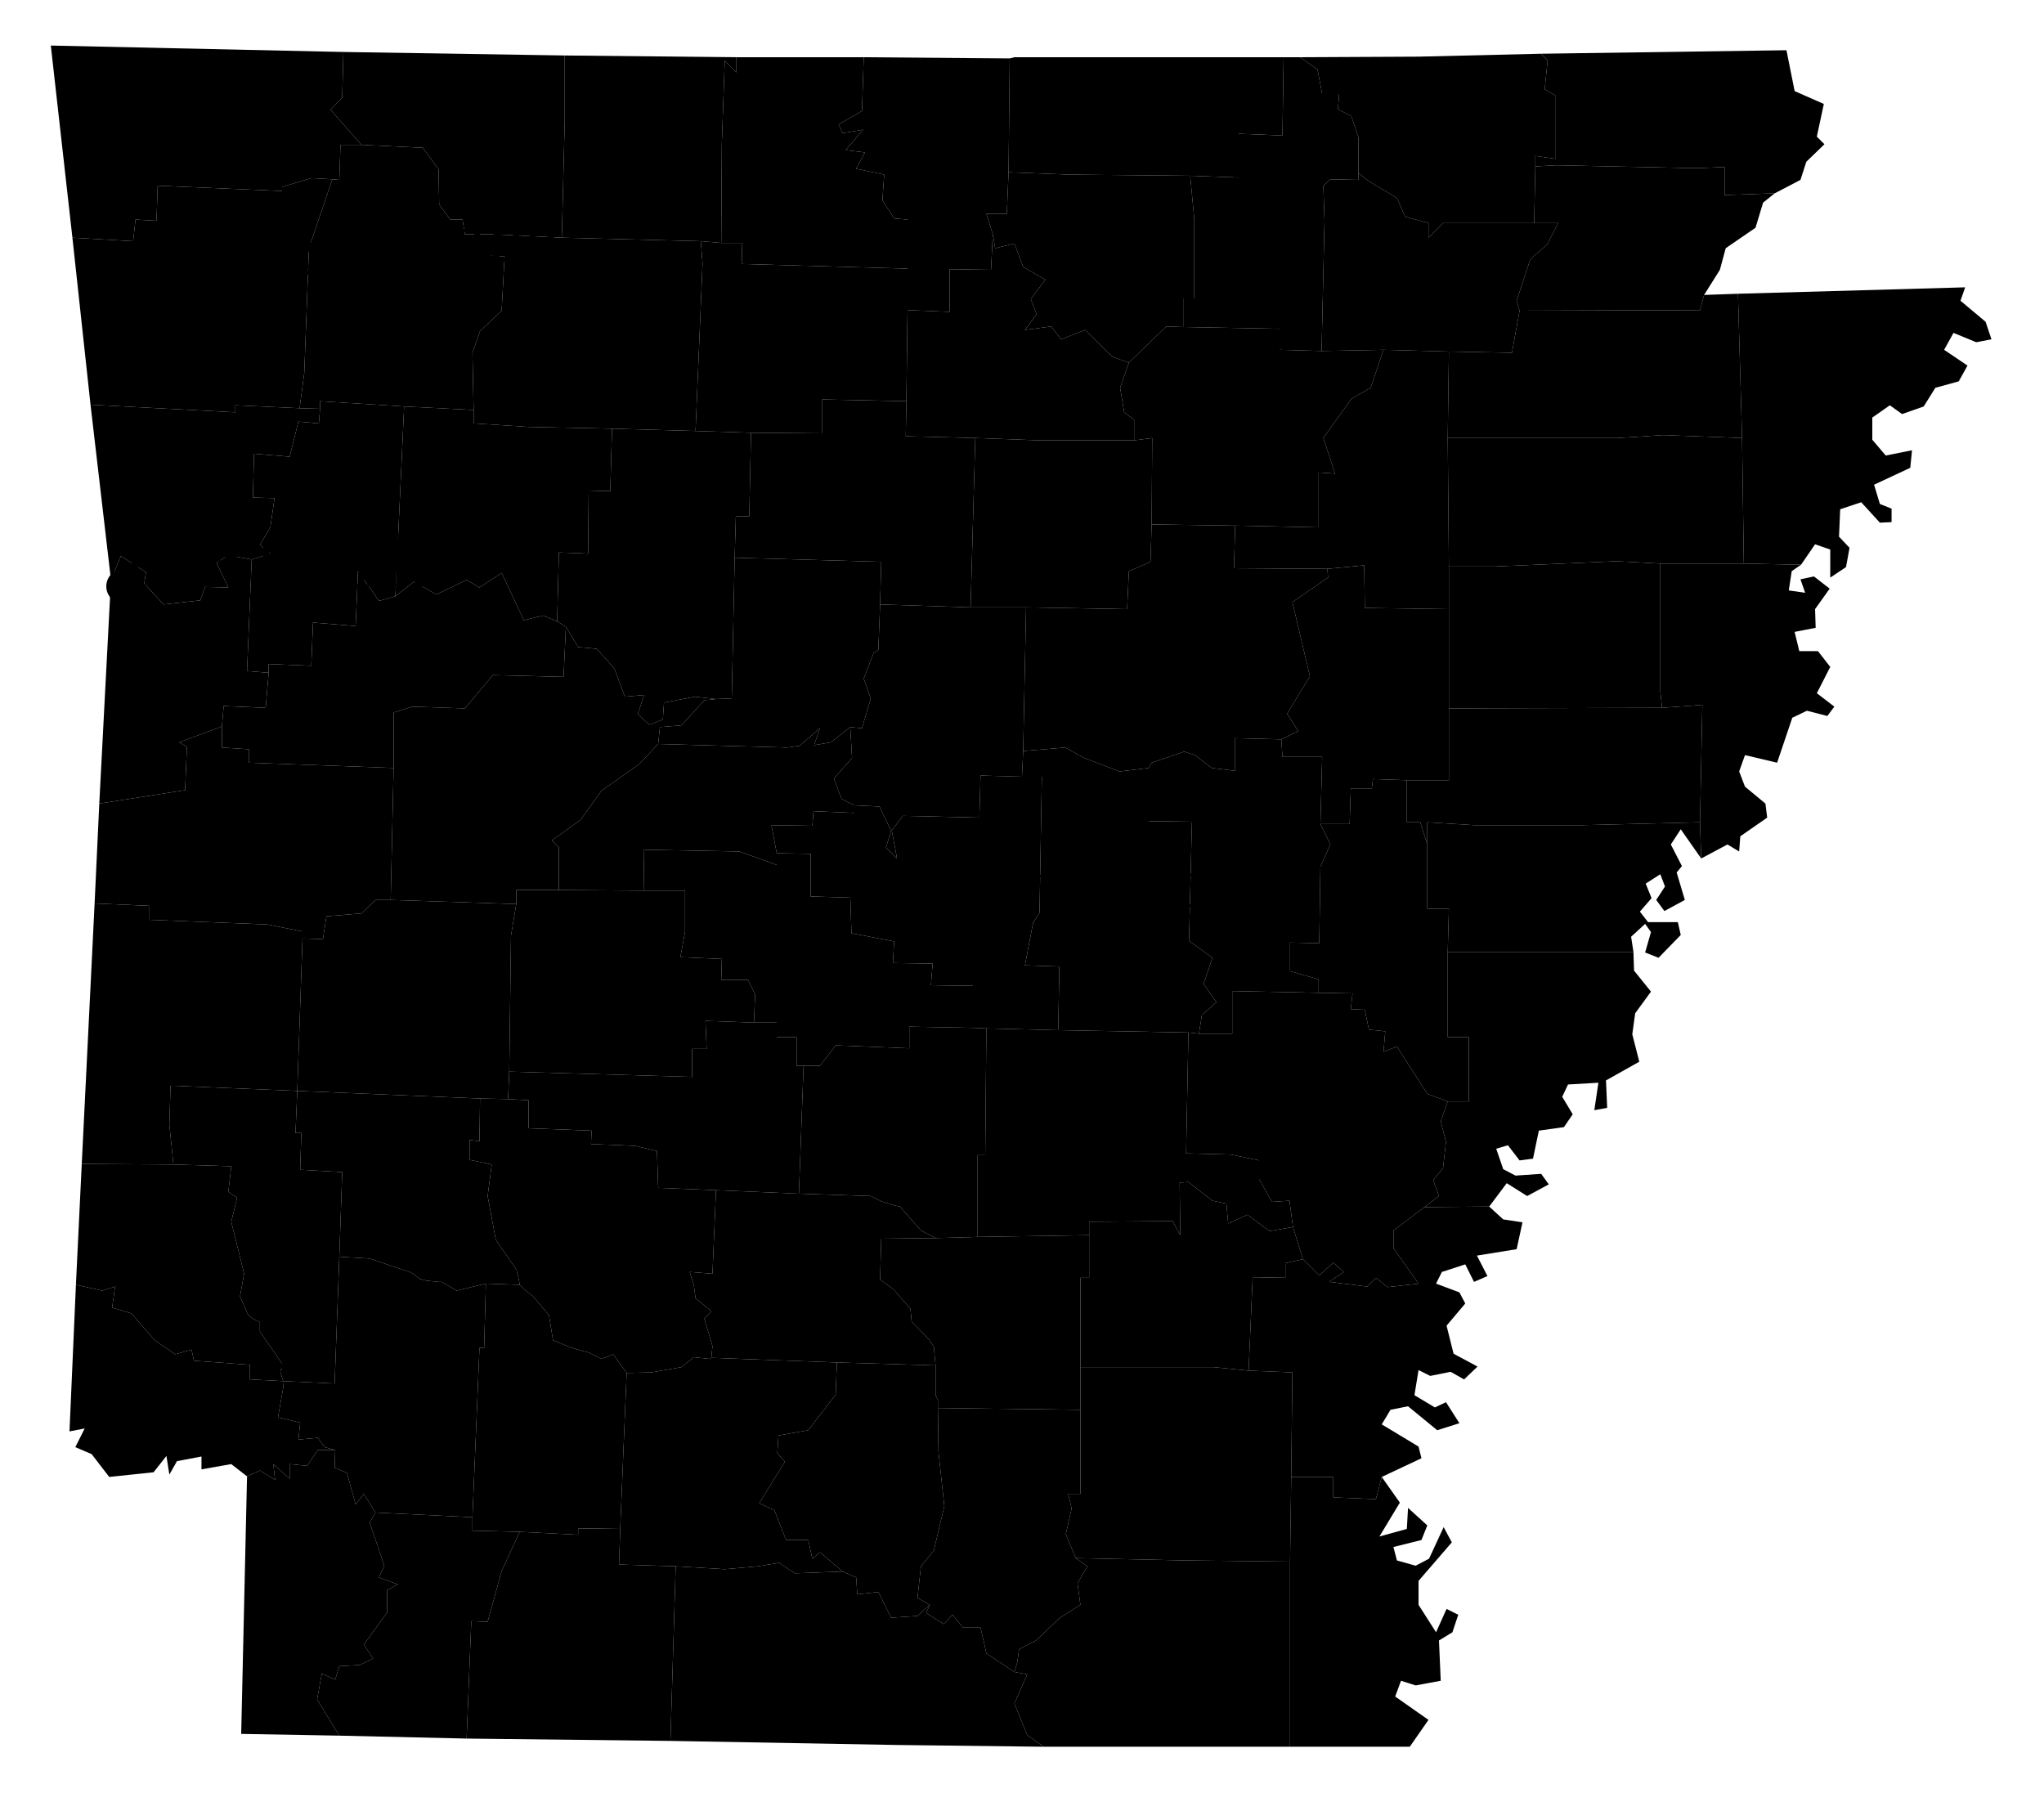
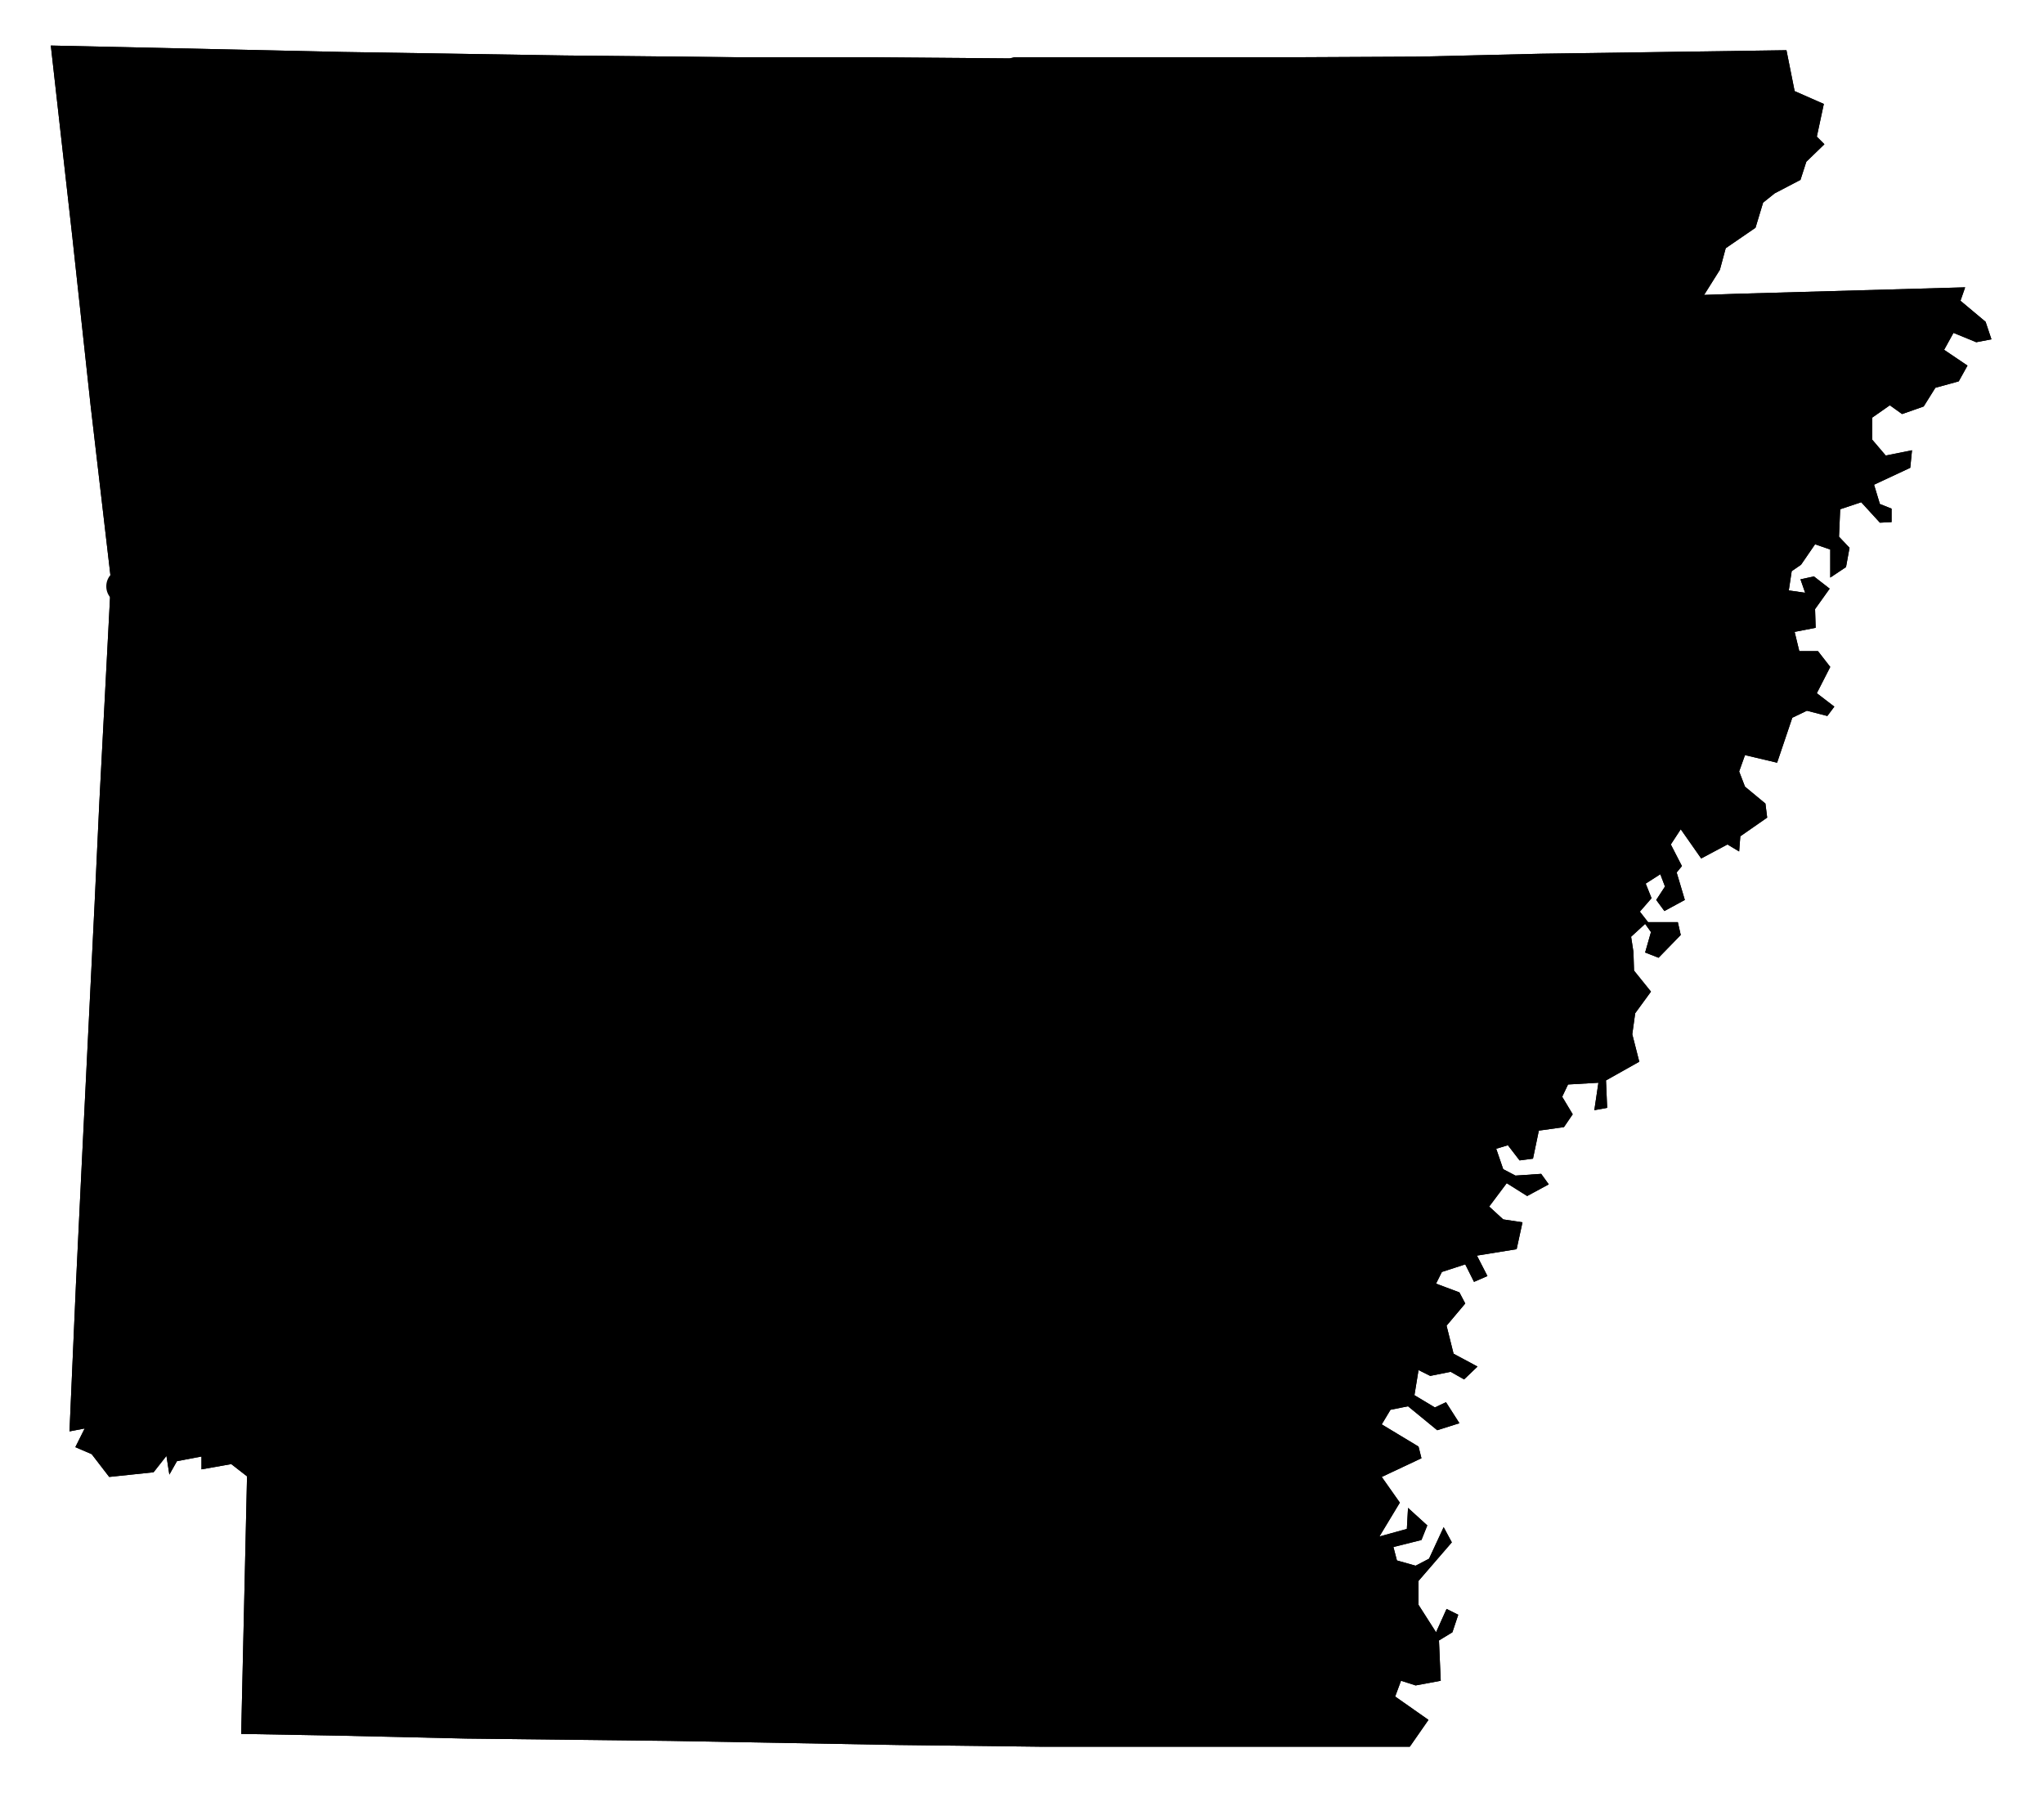
<svg xmlns="http://www.w3.org/2000/svg" version="1.1" width="350" height="307" viewBox="0 0 350 307">
+   <path class="state" transform="scale(0.1)" d="M124,407l-37,-329 501,11 379,6 294,3 218,0 250,2 8,-2 461,0 28,0 203,-1 210,-5 420,-6 14,70 50,22 -12,56 13,13 -31,30 -10,31 -44,23 -20,16 -13,43 -51,35 -10,37 -27,43 58,-2 389,-11 -8,23 43,36 10,30 -26,5 -39,-16 -16,29 40,27 -15,27 -40,11 -20,32 -37,13 -21,-15 -30,21 0,38 23,27 45,-9 -3,30 -62,29 10,33 20,8 0,23 -20,1 -32,-35 -36,12 -2,47 18,19 -6,33 -27,18 0,-48 -26,-9 -24,35 -16,11 -5,33 28,4 -8,-23 23,-5 27,21 -25,35 1,32 -36,7 8,33 32,0 21,27 -23,45 30,23 -12,16 -35,-9 -25,12 -26,77 -55,-13 -10,28 10,26 35,29 3,24 -46,32 -2,26 -20,-12 -45,24 -35,-50 -17,26 19,37 -9,11 14,47 -35,19 -14,-19 15,-23 -8,-21 -25,16 10,25 -20,23 14,18 51,0 5,22 -38,39 -23,-9 10,-35 -10,-14 -24,22 4,26 1,32 29,36 -27,37 -5,36 12,47 -57,32 2,47 -22,4 7,-47 -52,3 -10,21 18,30 -15,22 -43,6 -10,48 -23,3 -20,-26 -20,6 12,35 21,11 44,-3 13,18 -37,20 -35,-22 -30,40 24,22 33,5 -10,46 -68,11 18,35 -23,10 -15,-30 -40,13 -10,20 40,15 10,19 -32,38 12,48 41,22 -23,22 -23,-13 -35,7 -20,-10 -7,43 35,21 19,-9 23,36 -38,12 -50,-41 -30,6 -15,25 63,38 5,20 -68,32 31,44 -35,58 47,-13 2,-36 33,30 -10,25 -48,12 6,23 32,9 23,-12 25,-54 14,26 -57,66 0,41 30,47 18,-40 20,10 -10,30 -23,14 3,69 -43,8 -25,-8 -10,27 57,40 -32,46 -205,0 -422,0 -250,-3 -389,-7 -349,-4 -218,-5 -168,-3 10,-441 -27,-21 -51,9 0,-22 -42,8 -13,23 -5,-32 -22,28 -76,8 -30,-39 -28,-12 16,-32 -26,5 11,-251 10,-207 22,-446 8,-171 20,-383 -35,-300 -31,-286Z" />
  <g class="counties" transform="scale(0.1)">
    <path data-fips-int="5001" data-name="Arkansas County" d="M2258,1700l58,1 -3,27 24,1 7,34 28,3 -3,35 23,-9 52,81 35,13 -12,34 9,35 -5,45 -17,21 10,27 -25,19 -53,40 0,30 43,61 -53,6 -20,-16 -15,15 -65,-8 25,-17 -18,-16 -24,22 -28,-28 -17,-55 -6,-45 -30,2 -22,-39 0,-32 -48,-10 -77,-2 4,-207 18,2 57,0 0,-73Z" />
    <path data-fips-int="5003" data-name="Ashley County" d="M2209,2674l0,317 -422,0 -28,-20 -22,-54 22,-50 -22,-4 5,-17 3,-22 29,-15 41,-39 35,-22 -5,-37 17,-29 -20,-14 189,4Z" />
    <path data-fips-int="5005" data-name="Baxter County" d="M1729,100l-2,195 -3,71 -35,0 11,35 -3,61 -71,-1 0,73 -72,-3 0,-71 0,-84 -23,-2 -20,-31 3,-44 -48,-10 15,-28 -33,-4 30,-35 -35,6 -7,-15 40,-23 3,-92Z" />
    <path data-fips-int="5007" data-name="Benton County" d="M588,89l-2,78 -20,21 53,60 -36,0 -2,60 -12,-1 -36,-2 -50,15 0,7 -213,-9 -2,60 -36,-2 -4,37 -104,-6 -37,-329Z" />
    <path data-fips-int="5009" data-name="Boone County" d="M1261,98l0,26 -20,-20 -5,143 -1,169 -35,-3 -238,-6 5,-201 0,-111Z" />
    <path data-fips-int="5011" data-name="Bradley County" d="M1850,2414l0,144 -21,0 6,25 -10,44 17,41 20,14 -17,29 5,37 -35,22 -41,39 -29,15 -3,22 -5,17 -48,-32 -10,-44 -30,0 -18,-22 -15,16 -30,-19 6,-14 -21,-12 6,-54 22,-27 18,-76 -10,-93 -1,-75Z" />
    <path data-fips-int="5015" data-name="Carroll County" d="M967,95l0,111 -5,201 -122,-6 -44,0 -4,-25 -21,0 -19,-26 -1,-60 -27,-37 -105,-5 -53,-60 20,-21 2,-78Z" />
    <path data-fips-int="5017" data-name="Chicot County" d="M2366,2529l31,44 -35,58 47,-13 2,-36 33,30 -10,25 -48,12 6,23 32,9 23,-12 25,-54 14,26 -57,66 0,41 30,47 18,-40 20,10 -10,30 -23,14 3,69 -43,8 -25,-8 -10,27 57,40 -32,46 -205,0 0,-317 2,-145 72,0 0,35 73,3Z" />
    <path data-fips-int="5019" data-name="Clark County" d="M870,1882l35,2 0,48 108,4 -1,23 75,3 38,9 2,63 99,4 -6,143 -39,-3 7,22 3,23 27,22 -12,13 14,47 -2,20 -2,2 -28,-3 -21,17 -52,9 -42,1 -23,-32 -20,8 -22,-11 -29,-8 1,1 -1,-1 -32,-13 -7,-43 -28,-33 -13,-10 -9,-9 -3,-16 -2,-6 0,-3 -36,-52 -14,-75 7,-54 -38,-8 0,-34 17,2 1,-73Z" />
    <path data-fips-int="5021" data-name="Clay County" d="M3039,331l-86,3 0,-48 -47,2 -241,-5 -36,2 0,-18 35,5 0,-108 -19,-11 5,-49 -11,-12 420,-6 14,70 50,22 -12,56 13,13 -31,30 -10,31Z" />
    <path data-fips-int="5023" data-name="Cleburne County" d="M1942,754l31,-4 -1,147 0,1 -2,64 -37,16 -3,65 -173,-3 -95,0 8,-290 109,4Z" />
    <path data-fips-int="5025" data-name="Cleveland County" d="M1850,2341l0,73 -244,-3 0,-13 -4,-9 0,-51 -3,-32 -7,-10 0,-1 -31,-32 -2,-22 -28,-32 -2,-2 -22,-16 2,-70 93,-1 72,-2 191,-3 0,73 -15,0Z" />
    <path data-fips-int="5027" data-name="Columbia County" d="M1062,2618l-2,61 97,3 -9,299 -349,-4 8,-201 28,1 24,-87 31,-67 100,5 0,-11Z" />
    <path data-fips-int="5029" data-name="Conway County" d="M1507,1035l-3,78 -8,5 -17,44 12,34 -15,51 -20,-2 -33,26 -29,5 10,-29 -35,30 -21,3 -221,-6 3,-29 37,-3 39,-43 20,-2 27,-1 5,-241 251,7Z" />
    <path data-fips-int="5031" data-name="Craighead County" d="M2983,750l-135,-5 -78,5 -291,0 2,-148 108,2 13,-72 309,-1 7,-26 58,-2Z" />
    <path data-fips-int="5033" data-name="Crawford County" d="M431,958l-41,-7 -19,13 20,42 -40,-1 -8,23 -63,7 -33,-36 3,-19 -43,-28 -17,41 -35,-300 248,13 0,-12 110,5 35,1 -2,25 -35,-3 -15,60 -61,-5 -2,75 37,1 -7,50 -18,30 18,15Z" />
    <path data-fips-int="5035" data-name="Crittenden County" d="M2843,965l143,0 98,2 -16,11 -5,33 28,4 -8,-23 23,-5 27,21 -25,35 1,32 -36,7 8,33 32,0 21,27 -23,45 30,23 -12,16 -35,-9 -25,12 -26,77 -55,-13 -10,28 10,26 35,29 3,24 -46,32 -2,26 -20,-12 -45,24 -2,-62 4,-201 -69,5 -3,-28Z" />
    <path data-fips-int="5037" data-name="Cross County" d="M2843,965l0,219 3,28 -365,1 0,-170 0,-73 79,0 208,-9Z" />
    <path data-fips-int="5039" data-name="Dallas County" d="M1368,2044l123,4 18,9 22,7 10,2 36,41 25,13 -93,1 -2,70 22,16 2,2 28,32 2,22 31,32 0,1 7,10 3,32 -169,-5 -215,-8 2,-20 -14,-47 12,-13 -27,-22 -3,-23 -7,-22 39,3 6,-143Z" />
    <path data-fips-int="5041" data-name="Desha County" d="M2550,2066l24,22 33,5 -10,46 -68,11 18,35 -23,10 -15,-30 -40,13 -10,20 40,15 10,19 -32,38 12,48 41,22 -23,22 -23,-13 -35,7 -20,-10 -7,43 35,21 19,-9 23,36 -38,12 -50,-41 -30,6 -15,25 63,38 5,20 -68,32 -10,38 -73,-3 0,-35 -72,0 2,-179 -75,-3 7,-160 56,1 0,-25 30,-7 28,28 24,-22 18,16 -25,17 65,8 15,-15 20,16 53,-6 -43,-61 0,-30 53,-40Z" />
    <path data-fips-int="5043" data-name="Drew County" d="M2138,2347l75,3 -2,179 -2,145 -178,-2 -189,-4 -17,-41 10,-44 -6,-25 21,0 0,-144 0,-73 228,0Z" />
    <path data-fips-int="5045" data-name="Faulkner County" d="M1662,1040l95,0 -5,246 -2,44 -71,-2 -2,72 -131,-3 -19,25 9,48 -19,-19 9,-28 -20,-42 -43,-2 -22,-11 -13,-35 31,-35 -3,-51 0,-2 20,2 15,-51 -12,-34 17,-44 8,-5 3,-78Z" />
    <path data-fips-int="5047" data-name="Franklin County" d="M692,696l-15,325 -28,8 -36,-51 0,-2 0,2 -4,94 -73,-6 -3,74 -73,-3 0,15 -37,-3 8,-191 32,-10 -18,-15 18,-30 7,-50 -37,-1 2,-75 61,5 15,-60 35,3 2,-25 0,-13Z" />
    <path data-fips-int="5049" data-name="Fulton County" d="M2198,98l-2,134 -75,-3 0,75 -83,-3 -206,-2 -105,-4 2,-195 8,-2Z" />
    <path data-fips-int="5051" data-name="Garland County" d="M1102,1525l71,0 0,71 -8,43 71,3 -1,36 46,0 12,25 -2,48 -83,-3 2,48 -25,0 0,48 -313,-9 3,-233 9,-54 0,-24 73,0Z" />
    <path data-fips-int="5053" data-name="Grant County" d="M1666,1760l23,1 -2,217 -13,0 0,140 -72,2 -25,-13 -36,-41 -10,-2 -22,-7 -18,-9 -123,-4 8,-219 28,0 27,-35 126,5 0,-37Z" />
    <path data-fips-int="5055" data-name="Greene County" d="M3039,331l-20,16 -13,43 -51,35 -10,37 -27,43 -7,26 -309,1 -5,-17 23,-70 9,-9 20,-17 19,-37 -41,0 2,-97 36,-2 241,5 47,-2 0,48Z" />
    <path data-fips-int="5057" data-name="Hempstead County" d="M752,2195l4,0 26,15 37,-9 13,-3 -3,110 -8,0 -12,290 -166,-8 -20,-32 -14,18 -15,-54 -21,-9 1,-30 -18,-5 -12,-16 -33,3 3,-29 -38,-9 9,-51 1,-11 87,4 8,-217 52,3 71,24 15,11 12,3Z" />
    <path data-fips-int="5059" data-name="Hot Spring County" d="M1291,1751l39,0 0,25 34,0 0,49 12,0 -8,219 -142,-6 -99,-4 -2,-63 -38,-9 -75,-3 1,-23 -108,-4 0,-48 -35,-2 2,-47 313,9 0,-48 25,0 -2,-48Z" />
    <path data-fips-int="5061" data-name="Howard County" d="M509,1868l-3,72 10,0 -2,63 72,4 -5,145 -8,217 -87,-4 -1,0 -5,-16 1,-5 2,0 0,-9 -38,-55 0,-16 -14,-7 -8,-8 0,-2 -12,-27 7,-39 -22,-89 10,-41 -15,-10 5,-44 -99,-3 -7,-68 2,-67Z" />
    <path data-fips-int="5063" data-name="Independence County" d="M2263,601l106,-2 -22,65 -33,19 -48,67 20,61 -28,-2 0,94 -143,-3 -143,-2 0,-1 1,-147 -31,4 0,-35 -17,-13 -7,-42 15,-43 64,-62 29,1 165,3 0,36Z" />
    <path data-fips-int="5065" data-name="Izard County" d="M2038,301l7,74 0,136 -19,0 0,49 -29,-1 -64,62 -28,-10 -47,-46 -41,16 -17,-22 -45,6 20,-27 -10,-26 25,-33 -38,-22 -15,-40 -33,8 -4,-24 -11,-35 35,0 3,-71 105,4Z" />
    <path data-fips-int="5067" data-name="Jackson County" d="M2481,602l-2,148 2,220 0,73 -144,-2 -1,-73 -63,6 -160,-1 2,-73 143,3 0,-94 28,2 -20,-61 48,-67 33,-19 22,-65Z" />
    <path data-fips-int="5069" data-name="Jefferson County" d="M1812,1764l223,4 -4,207 77,2 48,10 0,32 22,39 30,-2 6,45 -40,7 -38,-28 -33,15 -3,-34 -24,-5 -41,-32 -15,1 1,90 -13,-24 -143,1 0,23 -191,3 0,-140 13,0 2,-217Z" />
    <path data-fips-int="5071" data-name="Johnson County" d="M692,696l119,6 0,23 93,6 144,3 -3,107 -37,-1 -1,108 -50,-2 -3,118 -24,-10 -33,8 -38,-81 -38,25 -22,-13 -52,25 -38,-22 -32,25Z" />
    <path data-fips-int="5073" data-name="Lafayette County" d="M809,2598l0,23 81,2 -31,67 -24,87 -28,-1 -8,201 -218,-5 -38,-62 8,-44 23,10 7,-23 35,-2 23,-11 -16,-24 40,-55 0,-38 18,-10 -32,-12 9,-20 -25,-74 10,-17Z" />
    <path data-fips-int="5075" data-name="Lawrence County" d="M2342,309l50,30 14,32 40,11 0,25 25,-25 156,0 41,0 -19,37 -20,17 -9,9 -23,70 5,17 -13,72 -108,-2 -112,-3 -106,2 5,-223 -2,-60 12,-11 48,1 0,-12Z" />
    <path data-fips-int="5077" data-name="Lee County" d="M2911,1408l2,62 -35,-50 -17,26 19,37 -9,11 14,47 -35,19 -14,-19 15,-23 -8,-21 -25,16 10,25 -20,23 14,18 51,0 5,22 -38,39 -23,-9 10,-35 -10,-14 -24,22 4,26 -318,0 2,-74 -37,0 0,-110 0,-38 81,5 182,0Z" />
    <path data-fips-int="5079" data-name="Lincoln County" d="M2214,2101l17,55 -30,7 0,25 -56,-1 -7,160 -60,-6 -228,0 0,-153 15,0 0,-73 0,-23 143,-1 13,24 -1,-90 15,-1 41,32 24,5 3,34 33,-15 38,28Z" />
    <path data-fips-int="5081" data-name="Little River County" d="M485,2365l1,0 -1,11 -9,51 38,9 -3,29 33,-3 12,16 18,5 -30,0 -18,27 -30,-3 0,25 -28,-25 3,27 -26,-16 -22,10 -27,-21 -51,9 0,-22 -42,8 -13,23 -5,-32 -22,28 -76,8 -30,-39 -28,-12 16,-32 -26,5 11,-251 45,10 22,-7 -5,36 33,10 40,46 35,24 28,-8 4,19 96,7 0,25Z" />
    <path data-fips-int="5083" data-name="Logan County" d="M677,1021l32,-25 38,22 52,-25 22,13 38,-25 38,81 33,-8 24,10 15,9 -4,86 -121,-3 -48,57 -90,-3 -32,10 0,95 -248,-9 0,-23 -46,-3 0,-36 3,-35 72,3 5,-60 0,-15 73,3 3,-74 73,6 4,-94 0,-2 0,2 36,51Z" />
    <path data-fips-int="5085" data-name="Lonoke County" d="M1857,1298l60,23 50,-6 0,91 74,1 -5,204 40,29 -15,45 22,31 -25,22 -5,32 -18,-2 -223,-4 2,-109 -59,-2 14,-73 11,-17 4,-233 -34,0 2,-44 72,-6Z" />
    <path data-fips-int="5087" data-name="Madison County" d="M619,248l105,5 27,37 1,60 19,26 21,0 4,25 44,0 0,37 24,1 -5,93 -37,35 -13,37 2,98 -119,-6 -144,-9 0,13 -35,-1 8,-60 8,-214 40,-118 12,1 2,-60Z" />
    <path data-fips-int="5089" data-name="Marion County" d="M1554,460l-284,-8 1,-36 -36,0 1,-169 5,-143 20,20 0,-26 218,0 -3,92 -40,23 7,15 35,-6 -30,35 33,4 -15,28 48,10 -3,44 20,31 23,2Z" />
    <path data-fips-int="5091" data-name="Miller County" d="M643,2590l-10,17 25,74 -9,20 32,12 -18,10 0,38 -40,55 16,24 -23,11 -35,2 -7,23 -23,-10 -8,44 38,62 -168,-3 10,-441 22,-10 26,16 -3,-27 28,25 0,-25 30,3 18,-27 30,0 -1,30 21,9 15,54 14,-18Z" />
    <path data-fips-int="5093" data-name="Mississippi County" d="M3084,967l-98,-2 -3,-215 -7,-247 389,-11 -8,23 43,36 10,30 -26,5 -39,-16 -16,29 40,27 -15,27 -40,11 -20,32 -37,13 -21,-15 -30,21 0,38 23,27 45,-9 -3,30 -62,29 10,33 20,8 0,23 -20,1 -32,-35 -36,12 -2,47 18,19 -6,33 -27,18 0,-48 -26,-9Z" />
    <path data-fips-int="5095" data-name="Monroe County" d="M2409,1336l0,72 23,0 12,38 0,110 37,0 -2,74 0,146 36,0 0,110 -36,0 -35,-13 -52,-81 -23,9 3,-35 -28,-3 -7,-34 -24,-1 3,-27 -58,-1 0,-23 -49,-14 0,-49 50,1 2,-131 17,-38 -17,-35 50,0 2,-61 36,0 2,-16Z" />
    <path data-fips-int="5097" data-name="Montgomery County" d="M669,1541l215,7 -9,54 -3,233 -2,47 -48,-1 -313,-13 9,-261 35,1 6,-39 60,-5 24,-23Z" />
    <path data-fips-int="5099" data-name="Nevada County" d="M890,2200l9,9 13,10 28,33 7,43 32,13 1,1 -1,-1 29,8 22,11 20,-8 23,32 -11,267 -72,-1 0,11 -100,-5 -81,-2 0,-23 12,-290 8,0 3,-110Z" />
    <path data-fips-int="5101" data-name="Newton County" d="M962,407l238,6 3,38 -12,287 -143,-4 -144,-3 -93,-6 0,-23 -2,-98 13,-37 37,-35 5,-93 -24,-1 0,-37Z" />
    <path data-fips-int="5103" data-name="Ouachita County" d="M1216,2327l2,-2 215,8 -2,55 -47,61 -51,9 -2,30 13,15 -44,71 26,12 20,51 38,0 7,32 13,-11 39,33 -82,3 -27,-18 -36,6 -57,5 -84,-5 -97,-3 2,-61 11,-267 42,-1 52,-9 21,-17Z" />
    <path data-fips-int="5105" data-name="Perry County" d="M1456,1247l3,51 -31,35 13,35 22,11 0,13 -70,-3 -2,25 -70,-1 9,48 0,20 -64,-23 -163,-3 -1,70 -145,-1 0,-73 -12,-12 49,-35 36,-50 65,-46 32,-34 221,6 21,-3 35,-30 -10,29 29,-5 33,-26Z" />
    <path data-fips-int="5107" data-name="Phillips County" d="M2797,1630l1,32 29,36 -27,37 -5,36 12,47 -57,32 2,47 -22,4 7,-47 -52,3 -10,21 18,30 -15,22 -43,6 -10,48 -23,3 -20,-26 -20,6 12,35 21,11 44,-3 13,18 -37,20 -35,-22 -30,40 -111,1 25,-19 -10,-27 17,-21 5,-45 -9,-35 12,-34 36,0 0,-110 -36,0 0,-146Z" />
    <path data-fips-int="5109" data-name="Pike County" d="M751,2195l-20,-2 -12,-3 -15,-11 -71,-24 -52,-3 5,-145 -72,-4 2,-63 -10,0 3,-72 313,13 -1,73 -17,-2 0,34 38,8 -7,54 14,75 36,52 0,3 2,6 3,16 -58,-2 -13,3 -37,9 -26,-15Z" />
    <path data-fips-int="5111" data-name="Poinsett County" d="M2983,750l3,215 -143,0 -75,-4 -208,9 -79,0 -2,-220 291,0 78,-5Z" />
    <path data-fips-int="5113" data-name="Polk County" d="M509,1868l-217,-9 -2,67 7,68 -157,-1 22,-446 93,4 0,24 203,8 60,12 0,12Z" />
    <path data-fips-int="5115" data-name="Pope County" d="M1191,738l95,3 -3,143 -23,0 -2,71 -5,241 -27,1 -36,-4 -53,10 -2,29 -23,9 -20,-18 11,-33 -33,3 -18,-48 -30,-34 -32,-3 -21,-35 -15,-9 3,-118 50,2 1,-108 37,1 3,-107Z" />
    <path data-fips-int="5117" data-name="Prairie County" d="M2194,1266l2,30 68,0 -3,115 17,35 -17,38 -2,131 -50,-1 0,49 49,14 0,23 -148,-3 0,73 -57,0 5,-32 25,-22 -22,-31 15,-45 -40,-29 5,-204 -74,-1 0,-91 5,-9 56,-19 18,6 29,22 40,5 0,-56Z" />
    <path data-fips-int="5119" data-name="Pulaski County" d="M1750,1330l34,0 -4,233 -11,17 -14,73 59,2 -2,109 -123,-3 -23,-1 0,-72 -72,-1 3,-37 -68,-1 2,-37 -73,-14 -2,-61 -68,-2 0,-73 -58,-1 -9,-48 70,1 2,-25 70,3 0,-13 43,2 20,42 -9,28 19,19 -9,-48 19,-25 131,3 2,-72Z" />
    <path data-fips-int="5121" data-name="Randolph County" d="M2639,92l11,12 -5,49 19,11 0,108 -35,-5 0,18 -2,97 -156,0 -25,25 0,-25 -40,-11 -14,-32 -50,-30 -16,-13 0,-61 -12,-36 -23,-12 2,-26 -29,0 -8,-42 -30,-21 203,-1Z" />
    <path data-fips-int="5123" data-name="Saint Francis County" d="M2846,1212l69,-5 -4,201 -204,5 -182,0 -81,-5 0,38 -12,-38 -23,0 0,-72 72,0 0,-123Z" />
    <path data-fips-int="5125" data-name="Saline County" d="M1330,1461l58,1 0,73 68,2 2,61 73,14 -2,37 68,1 -3,37 72,1 0,72 -109,-2 0,37 -126,-5 -27,35 -28,0 -12,0 0,-49 -34,0 0,-25 -39,0 2,-48 -12,-25 -46,0 1,-36 -71,-3 8,-43 0,-71 -71,0 1,-70 163,3 64,23Z" />
    <path data-fips-int="5127" data-name="Scott County" d="M380,1244l0,36 46,3 0,23 248,9 -5,226 -26,0 -24,23 -60,5 -6,39 -35,-1 0,-12 -60,-12 -203,-8 0,-24 -93,-4 8,-171 147,-23 3,-74 -13,-8Z" />
    <path data-fips-int="5129" data-name="Searcy County" d="M1554,460l0,71 -2,156 -144,-3 0,58 -122,-1 -95,-3 12,-287 -3,-38 35,3 36,0 -1,36Z" />
    <path data-fips-int="5131" data-name="Sebastian County" d="M431,958l-8,191 37,3 -5,60 -72,-3 -3,35 -73,27 13,8 -3,74 -147,23 20,-383 17,-41 43,28 -3,19 33,36 63,-7 8,-23 40,1 -20,-42 19,-13Z" />
    <path data-fips-int="5133" data-name="Sevier County" d="M418,2181l-7,39 12,27 0,2 8,8 14,7 0,16 38,55 0,9 -2,0 -1,5 5,16 -57,-3 0,-25 -96,-7 -4,-19 -28,8 -35,-24 -40,-46 -33,-10 5,-36 -22,7 -45,-10 10,-207 157,1 99,3 -5,44 15,10 -10,41Z" />
    <path data-fips-int="5135" data-name="Sharp County" d="M2226,98l30,21 8,42 29,0 -2,26 23,12 12,36 0,61 0,12 -48,-1 -12,11 2,60 -5,223 -72,-2 0,-36 -165,-3 0,-49 19,0 0,-136 -7,-74 83,3 0,-75 75,3 2,-134Z" />
    <path data-fips-int="5137" data-name="Stone County" d="M1933,621l-15,43 7,42 17,13 0,35 -163,0 -109,-4 -119,-3 1,-60 2,-156 72,3 0,-73 71,1 3,-61 4,24 33,-8 15,40 38,22 -25,33 10,26 -20,27 45,-6 17,22 41,-16 47,46Z" />
    <path data-fips-int="5139" data-name="Union County" d="M1361,2694l82,-3 23,10 2,29 36,-4 22,44 45,-3 21,-19 -6,14 30,19 15,-16 18,22 30,0 10,44 48,32 22,4 -22,50 22,54 28,20 -250,-3 -389,-7 9,-299 84,5 57,-5 36,-6Z" />
    <path data-fips-int="5141" data-name="Van Buren County" d="M1552,687l-1,60 119,3 -8,290 -155,-5 2,-73 -251,-7 2,-71 23,0 3,-143 122,1 0,-58Z" />
    <path data-fips-int="5143" data-name="Washington County" d="M513,699l-110,-5 0,12 -248,-13 -31,-286 104,6 4,-37 36,2 2,-60 213,9 0,-7 50,-15 36,2 -40,118 -8,214Z" />
    <path data-fips-int="5145" data-name="White County" d="M2115,900l-2,73 160,1 1,15 -61,42 30,127 -39,64 19,30 -29,14 -79,-2 0,56 -40,-5 -29,-22 -18,-6 -56,19 -5,9 -50,6 -60,-23 -33,-18 -72,6 5,-246 173,3 3,-65 37,-16 2,-64Z" />
    <path data-fips-int="5147" data-name="Woodruff County" d="M2481,1043l0,170 0,123 -72,0 -58,-2 -2,16 -36,0 -2,61 -50,0 3,-115 -68,0 -2,-30 29,-14 -19,-30 39,-64 -30,-127 61,-42 -1,-15 63,-6 1,73Z" />
    <path data-fips-int="5149" data-name="Yell County" d="M1226,1197l-20,2 -39,43 -37,3 -3,29 -32,34 -65,46 -36,50 -49,35 12,12 0,73 -73,0 0,24 -215,-7 5,-226 0,-95 32,-10 90,3 48,-57 121,3 4,-86 21,35 32,3 30,34 18,48 33,-3 -11,33 20,18 23,-9 2,-29 53,-10Z" />
    <path data-fips-int="5013" data-name="Calhoun County" d="M1602,2389l4,9 0,13 1,75 10,93 -18,76 -22,27 -6,54 21,12 -21,19 -45,3 -22,-44 -36,4 -2,-29 -23,-10 -39,-33 -13,11 -7,-32 -38,0 -20,-51 -26,-12 44,-71 -13,-15 2,-30 51,-9 47,-61 2,-55 169,5Z" />
  </g>
  <g class="cities">
    <circle r="3" cx="163.6" cy="155.2" />
    <text x="163.6" y="155.2">Little Rock</text>
    <circle r="3" cx="21.2" cy="100.4" />
    <text x="21.2" y="100.4">Fort Smith</text>
    <circle r="3" cx="38.7" cy="44.7" />
    <text x="38.7" y="44.7">Fayetteville</text>
  </g>
</svg>
